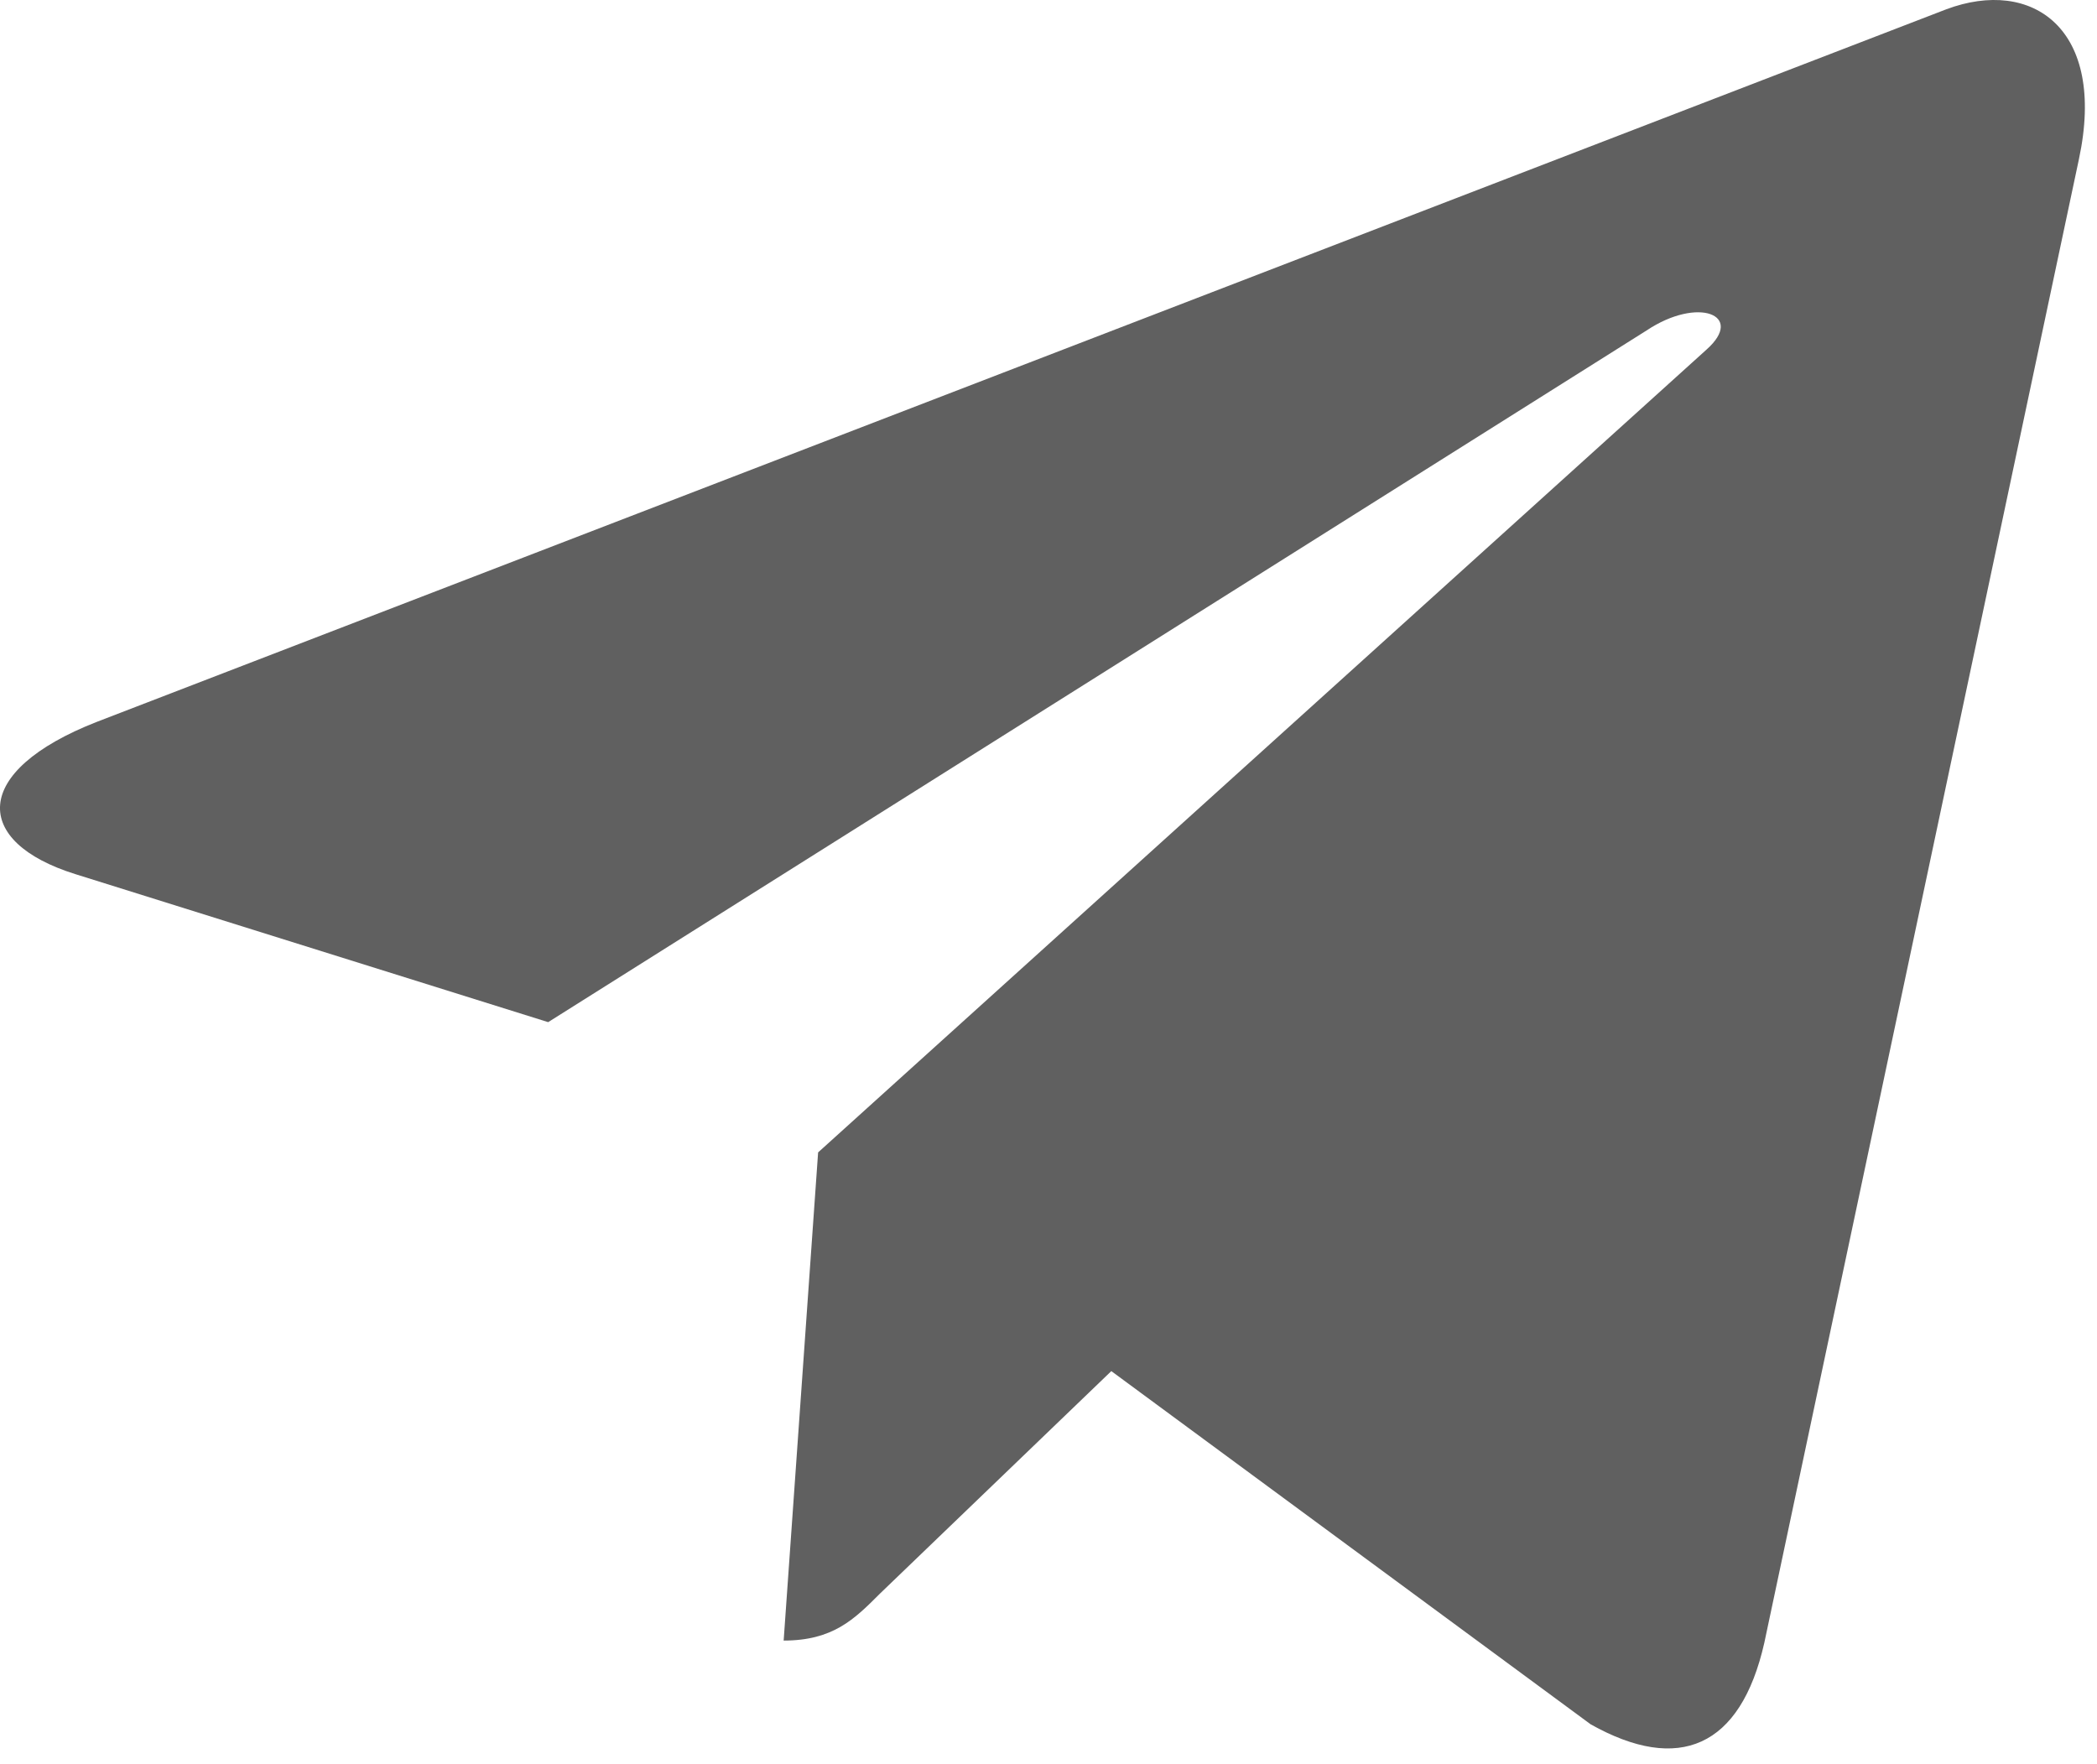
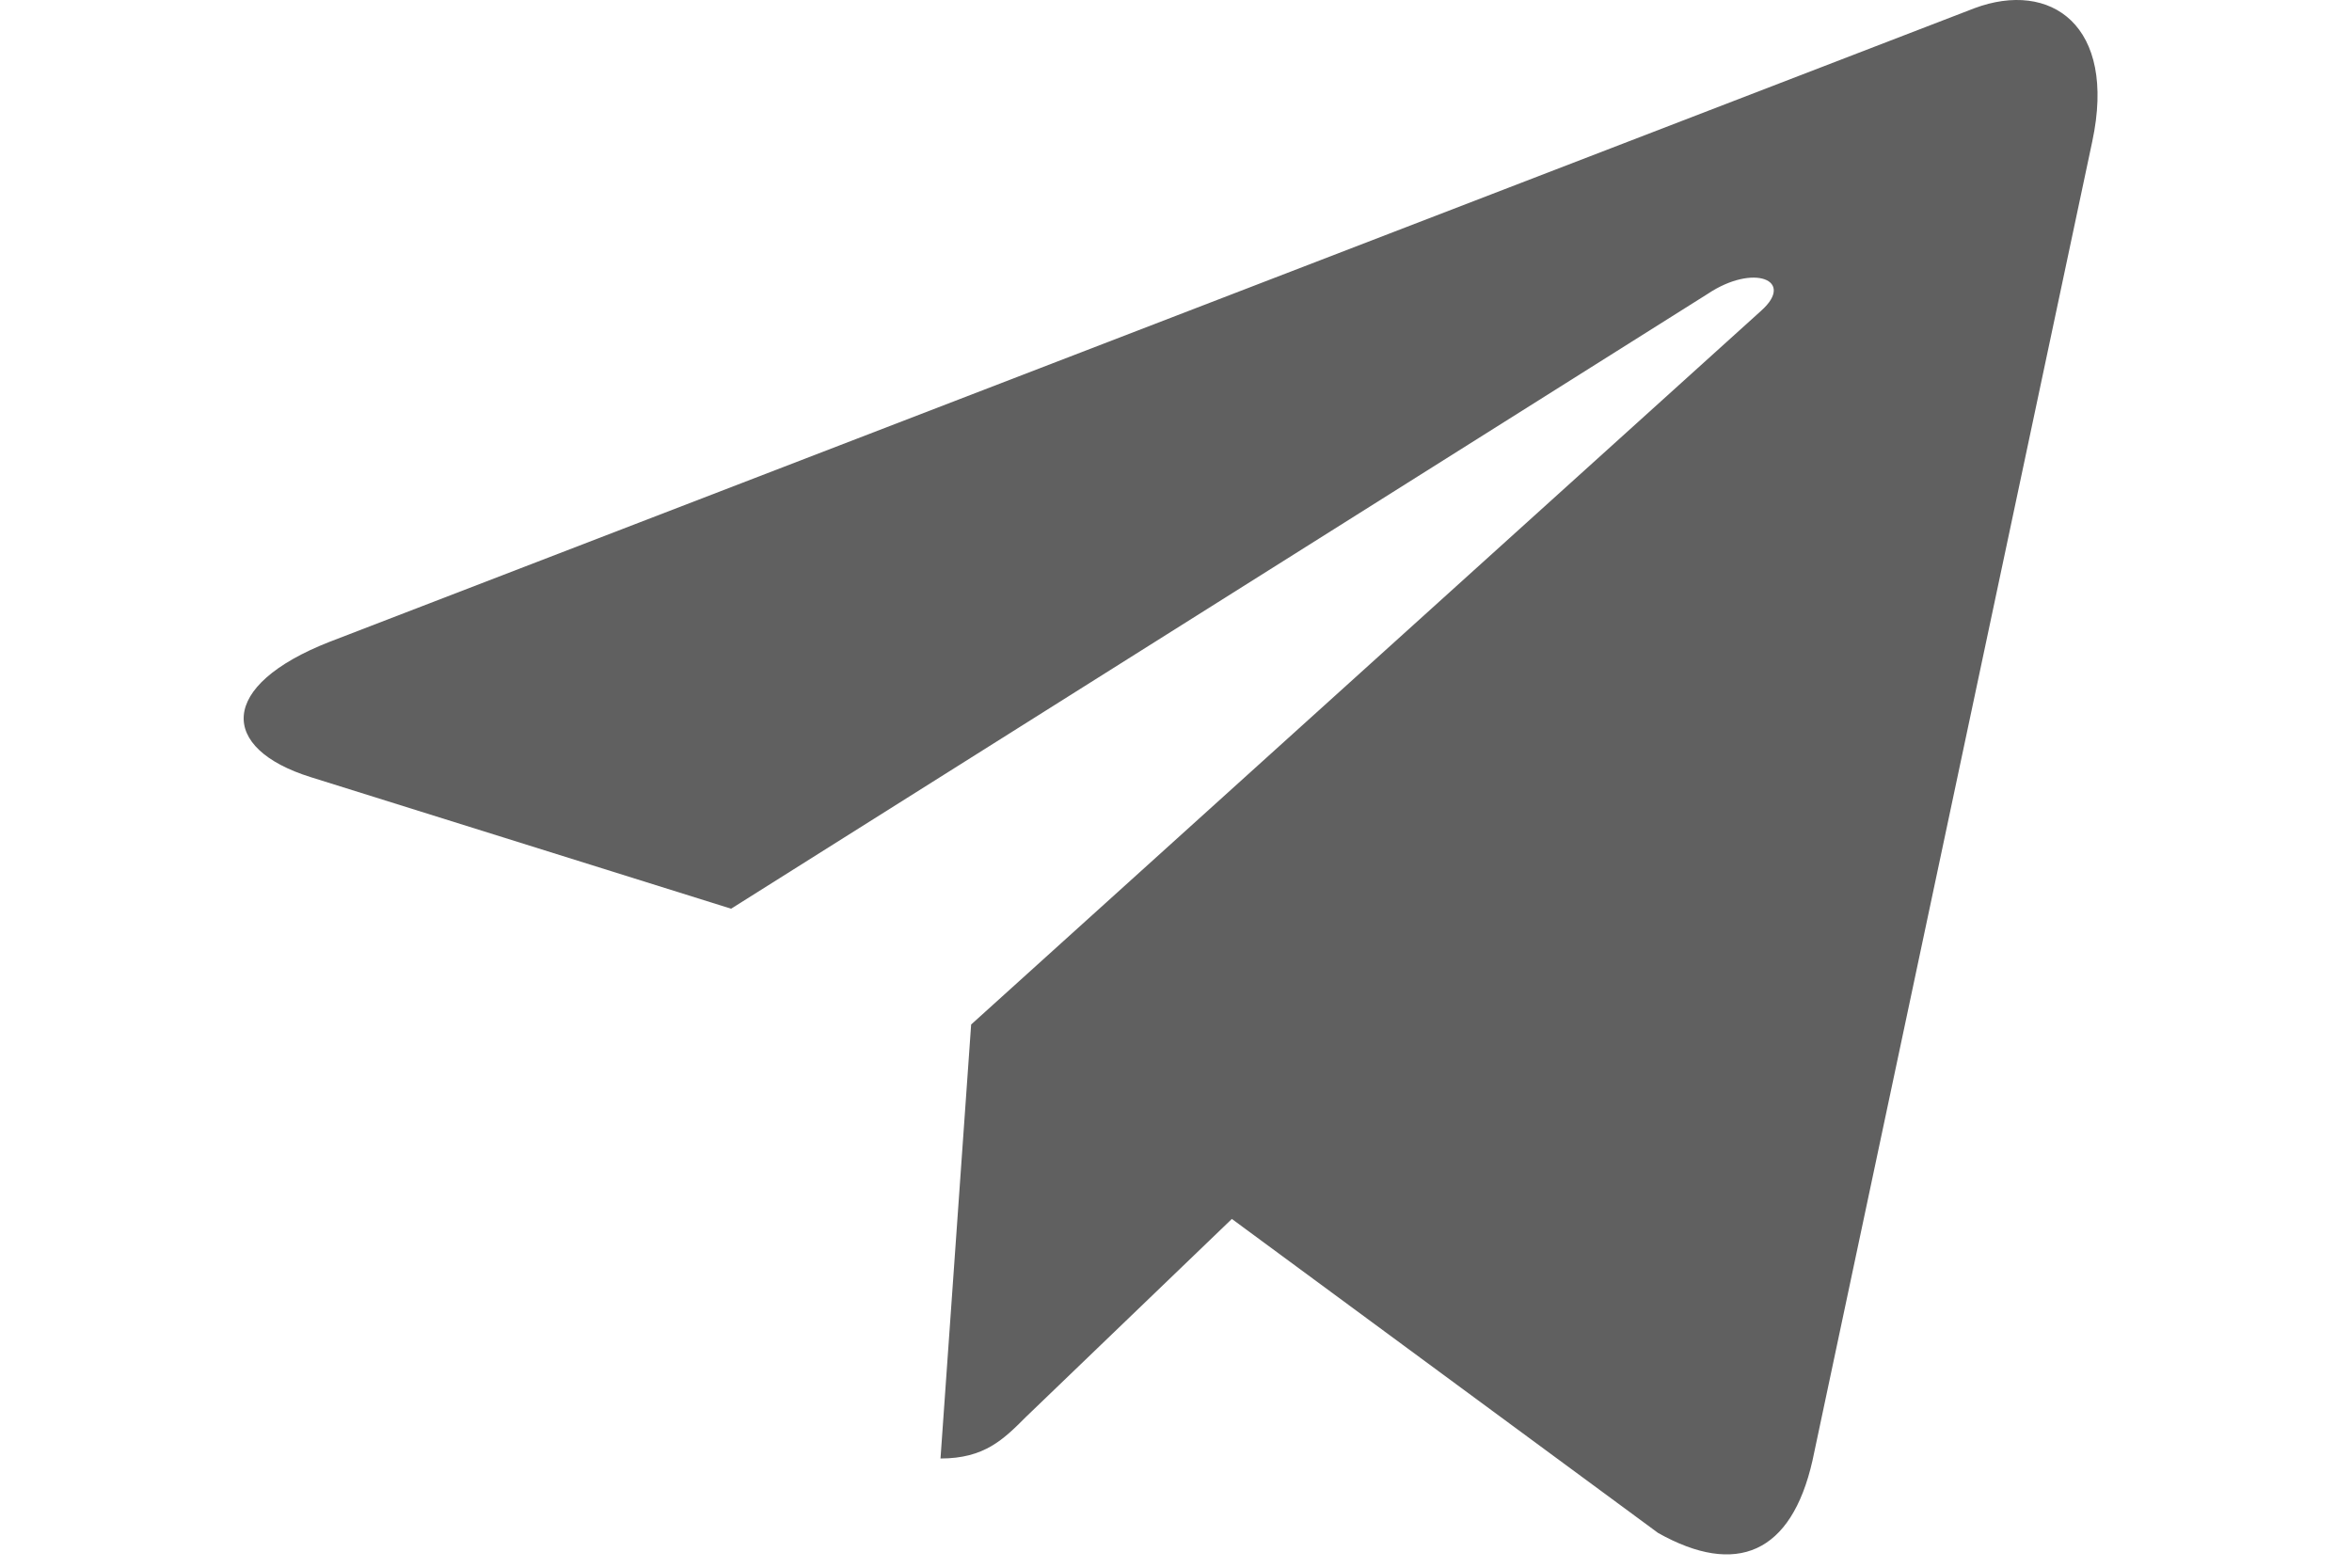
- <svg xmlns="http://www.w3.org/2000/svg" width="44" height="37" viewBox="0 0 44 37" fill="none">
+ <svg xmlns="http://www.w3.org/2000/svg" width="30" height="20" viewBox="0 0 44 37" fill="none">
  <path d="M43.621 3.339L37.019 34.472C36.521 36.669 35.222 37.216 33.377 36.181L23.318 28.769L18.464 33.437C17.927 33.975 17.479 34.423 16.443 34.423L17.166 24.18L35.808 7.334C36.619 6.612 35.632 6.211 34.549 6.934L11.502 21.447L1.58 18.341C-0.578 17.667 -0.617 16.183 2.03 15.147L40.838 0.195C42.635 -0.478 44.207 0.594 43.621 3.339Z" fill="#606060" />
</svg>
